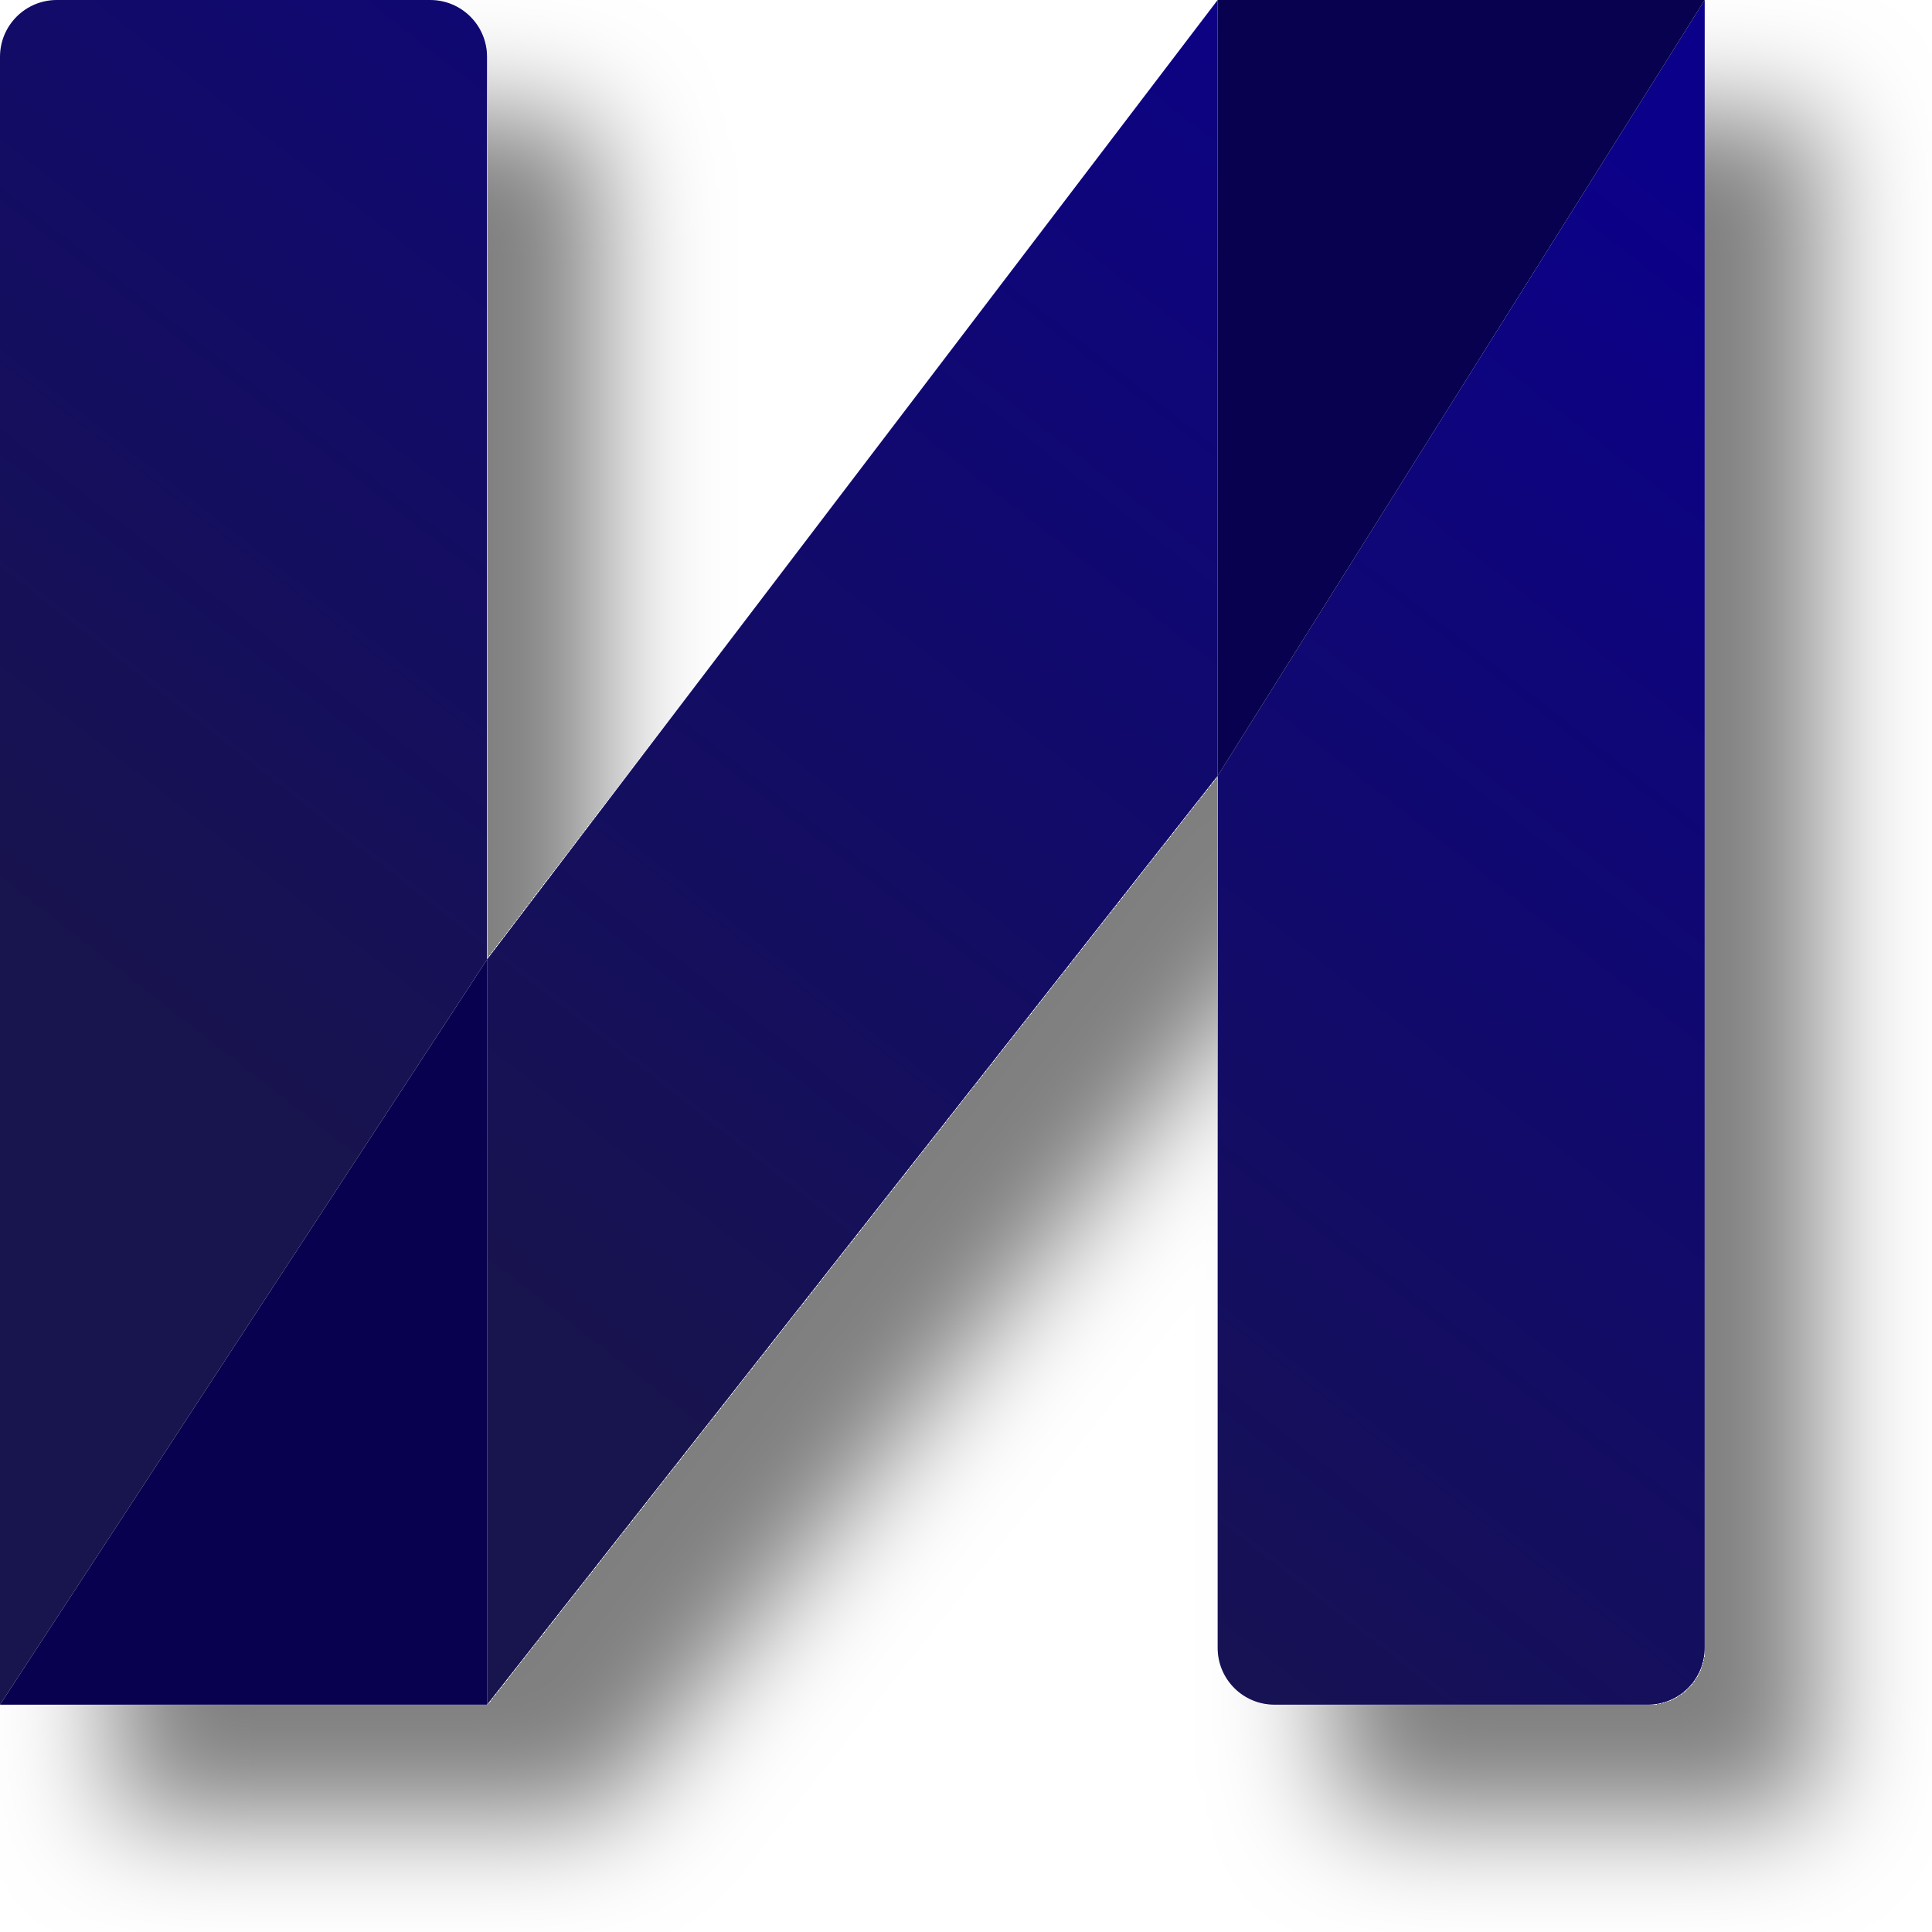
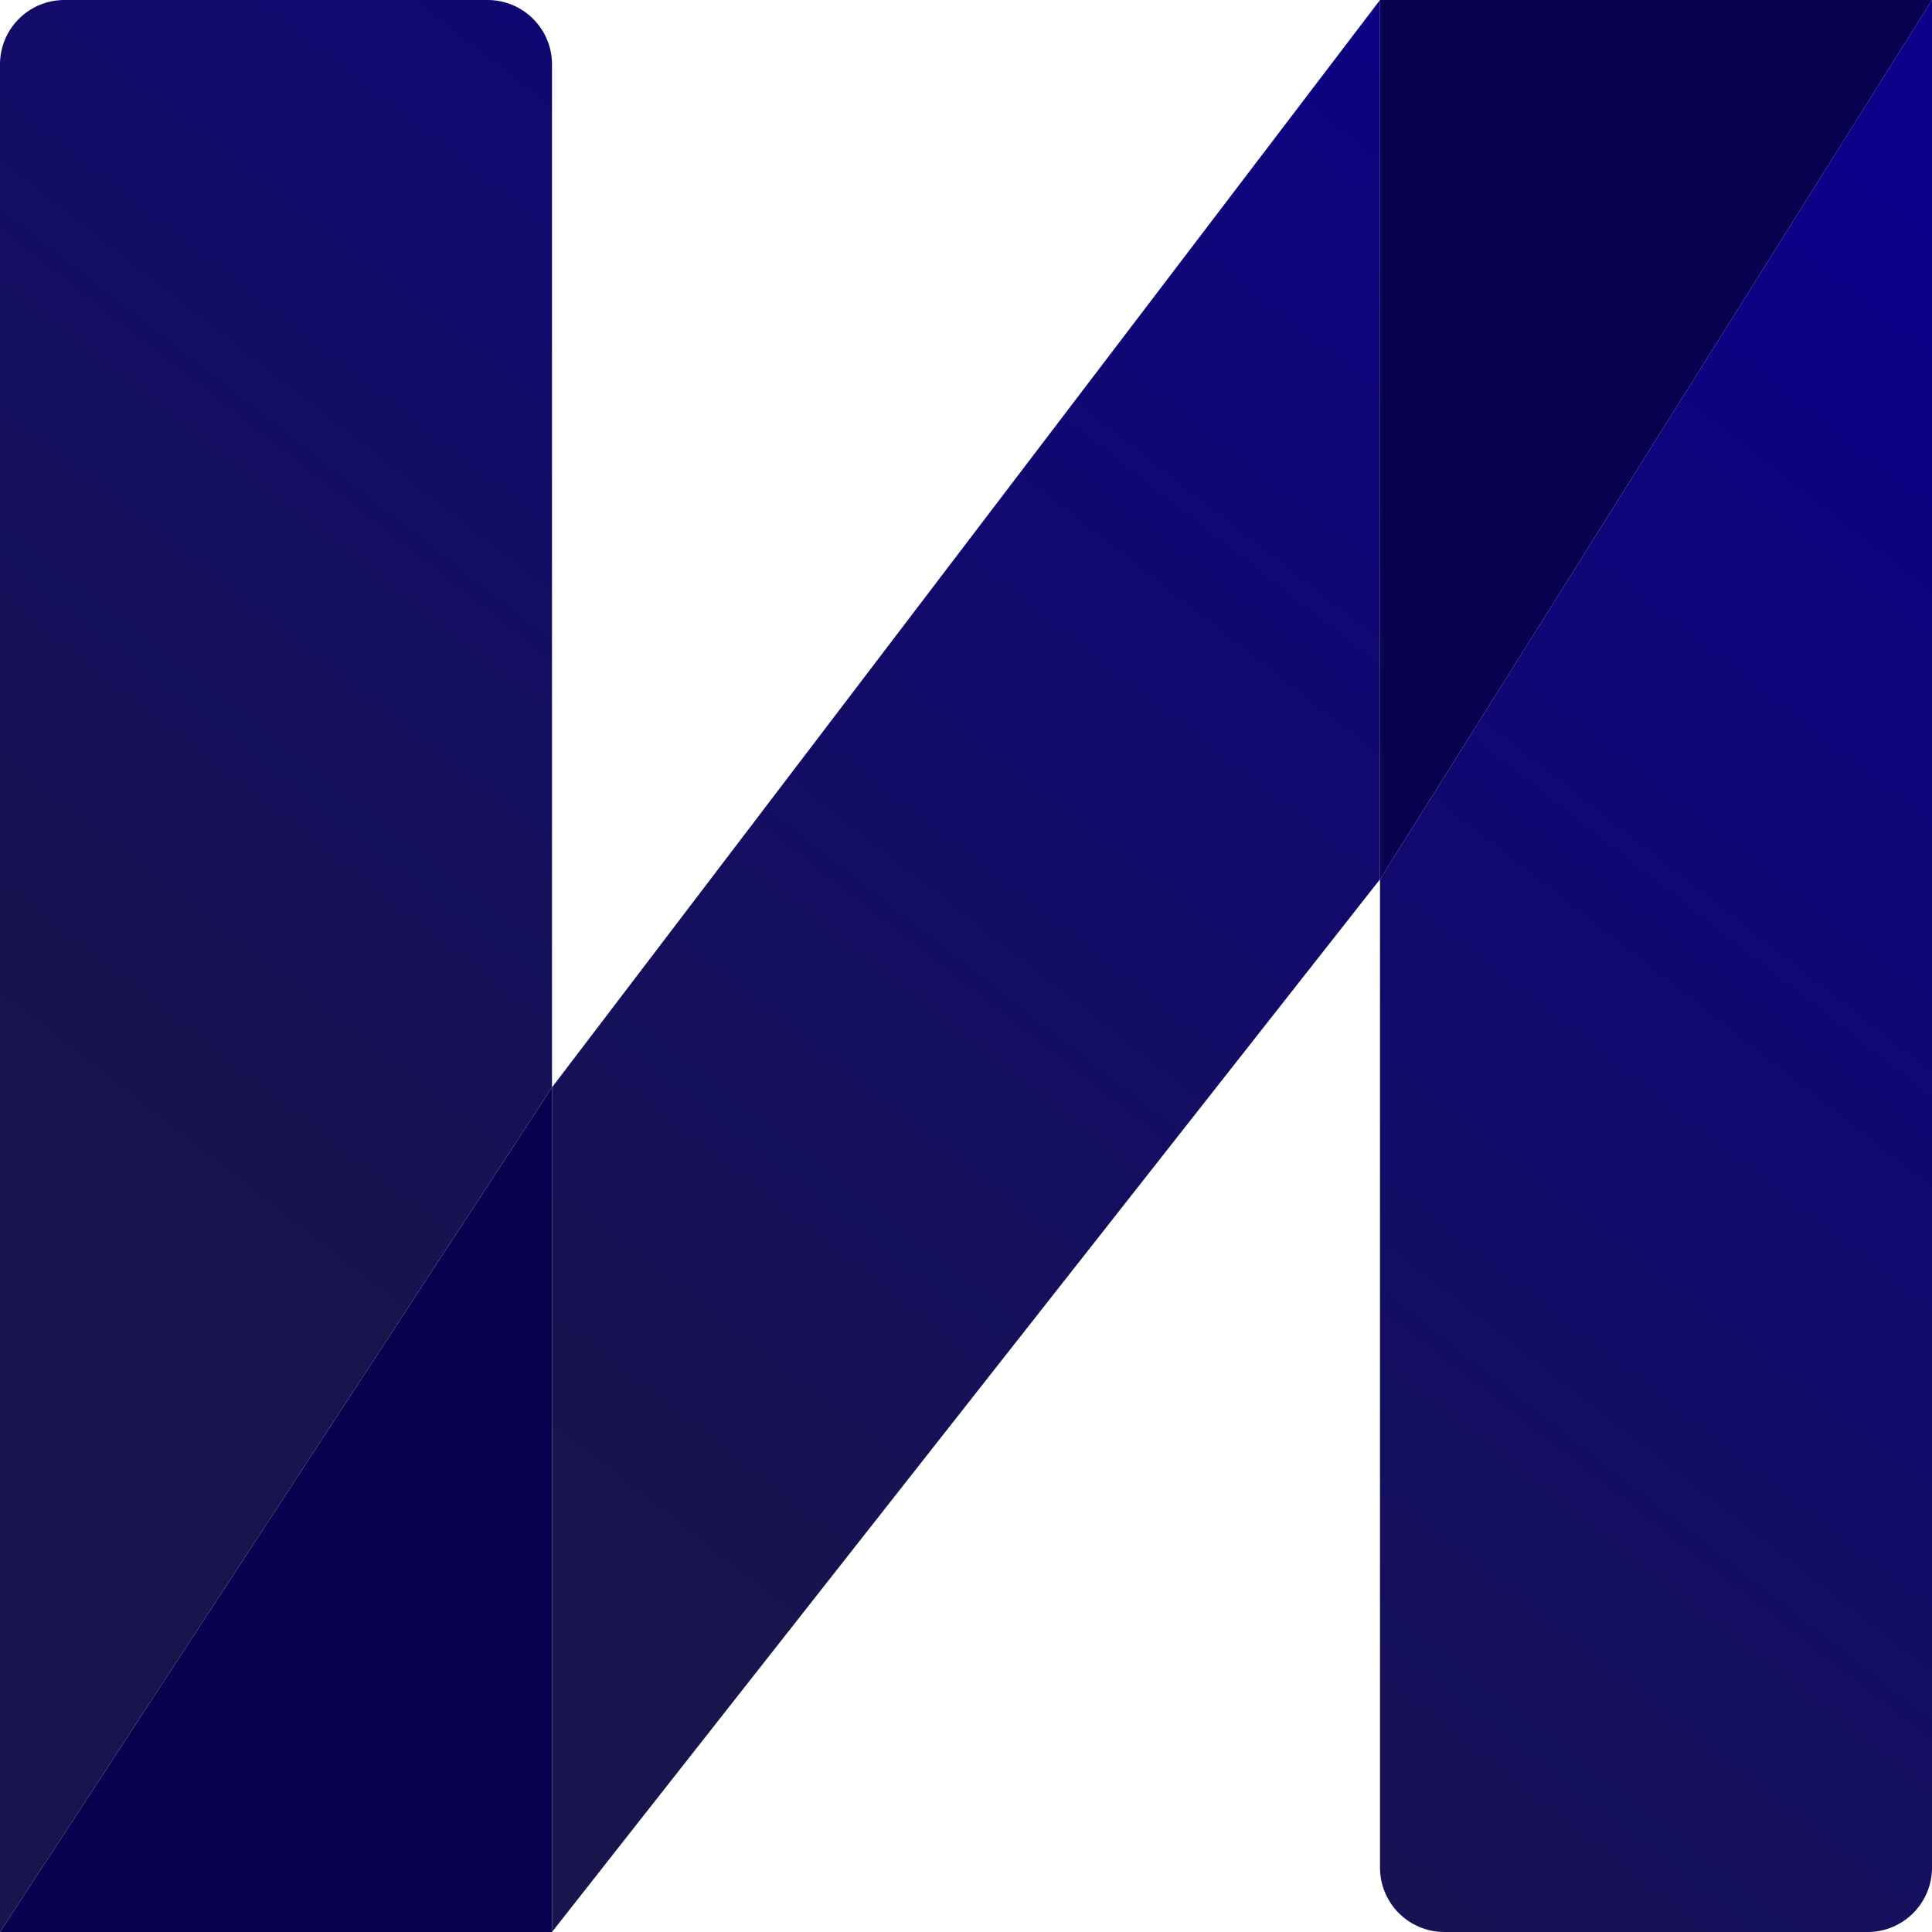
- <svg xmlns="http://www.w3.org/2000/svg" width="68" height="68" viewBox="0 0 68 68" fill="none">
-   <g filter="url(#filter0_d_605_23)">
-     <path d="M0 60H17.143V33.769L0 60Z" fill="#070150" />
-     <path fill-rule="evenodd" clip-rule="evenodd" d="M0 60V2C0 0.895 0.895 0 2 0H15.143C16.247 0 17.143 0.895 17.143 2V33.769L0 60ZM42.857 0L17.143 33.769V60L42.857 27.308V58C42.857 59.105 43.753 60 44.857 60H58C59.105 60 60 59.105 60 58V0L42.857 27.308V13.654V0Z" fill="url(#paint0_linear_605_23)" />
-     <path d="M60 0H42.857V13.654V27.308L60 0Z" fill="#070150" />
-   </g>
+ <svg xmlns="http://www.w3.org/2000/svg" width="60" height="60" viewBox="0 0 60 60" fill="none">
+   <path d="M0 60H17.143V33.769L0 60Z" fill="#070150" />
+   <path fill-rule="evenodd" clip-rule="evenodd" d="M0 60V2C0 0.895 0.895 0 2 0H15.143C16.247 0 17.143 0.895 17.143 2V33.769L0 60ZM42.857 0L17.143 33.769V60L42.857 27.308V58C42.857 59.105 43.753 60 44.857 60H58C59.105 60 60 59.105 60 58V0L42.857 27.308V13.654V0Z" fill="url(#paint0_linear_764_2)" />
+   <path d="M60 0H42.857V13.654V27.308L60 0Z" fill="#070150" />
  <defs>
-     <filter id="filter0_d_605_23" x="0" y="0" width="68" height="68" filterUnits="userSpaceOnUse" color-interpolation-filters="sRGB">
-       <feFlood flood-opacity="0" result="BackgroundImageFix" />
-       <feColorMatrix in="SourceAlpha" type="matrix" values="0 0 0 0 0 0 0 0 0 0 0 0 0 0 0 0 0 0 127 0" result="hardAlpha" />
-       <feOffset dx="4" dy="4" />
-       <feGaussianBlur stdDeviation="2" />
-       <feComposite in2="hardAlpha" operator="out" />
-       <feColorMatrix type="matrix" values="0 0 0 0 0 0 0 0 0 0 0 0 0 0 0 0 0 0 0.5 0" />
-       <feBlend mode="normal" in2="BackgroundImageFix" result="effect1_dropShadow_605_23" />
-       <feBlend mode="normal" in="SourceGraphic" in2="effect1_dropShadow_605_23" result="shape" />
-     </filter>
-     <linearGradient id="paint0_linear_605_23" x1="53" y1="8.66254e-07" x2="17" y2="46" gradientUnits="userSpaceOnUse">
+     <linearGradient id="paint0_linear_764_2" x1="53" y1="8.66254e-07" x2="17" y2="46" gradientUnits="userSpaceOnUse">
      <stop stop-color="#0B008A" />
      <stop offset="1" stop-color="#18144D" />
    </linearGradient>
  </defs>
</svg>
